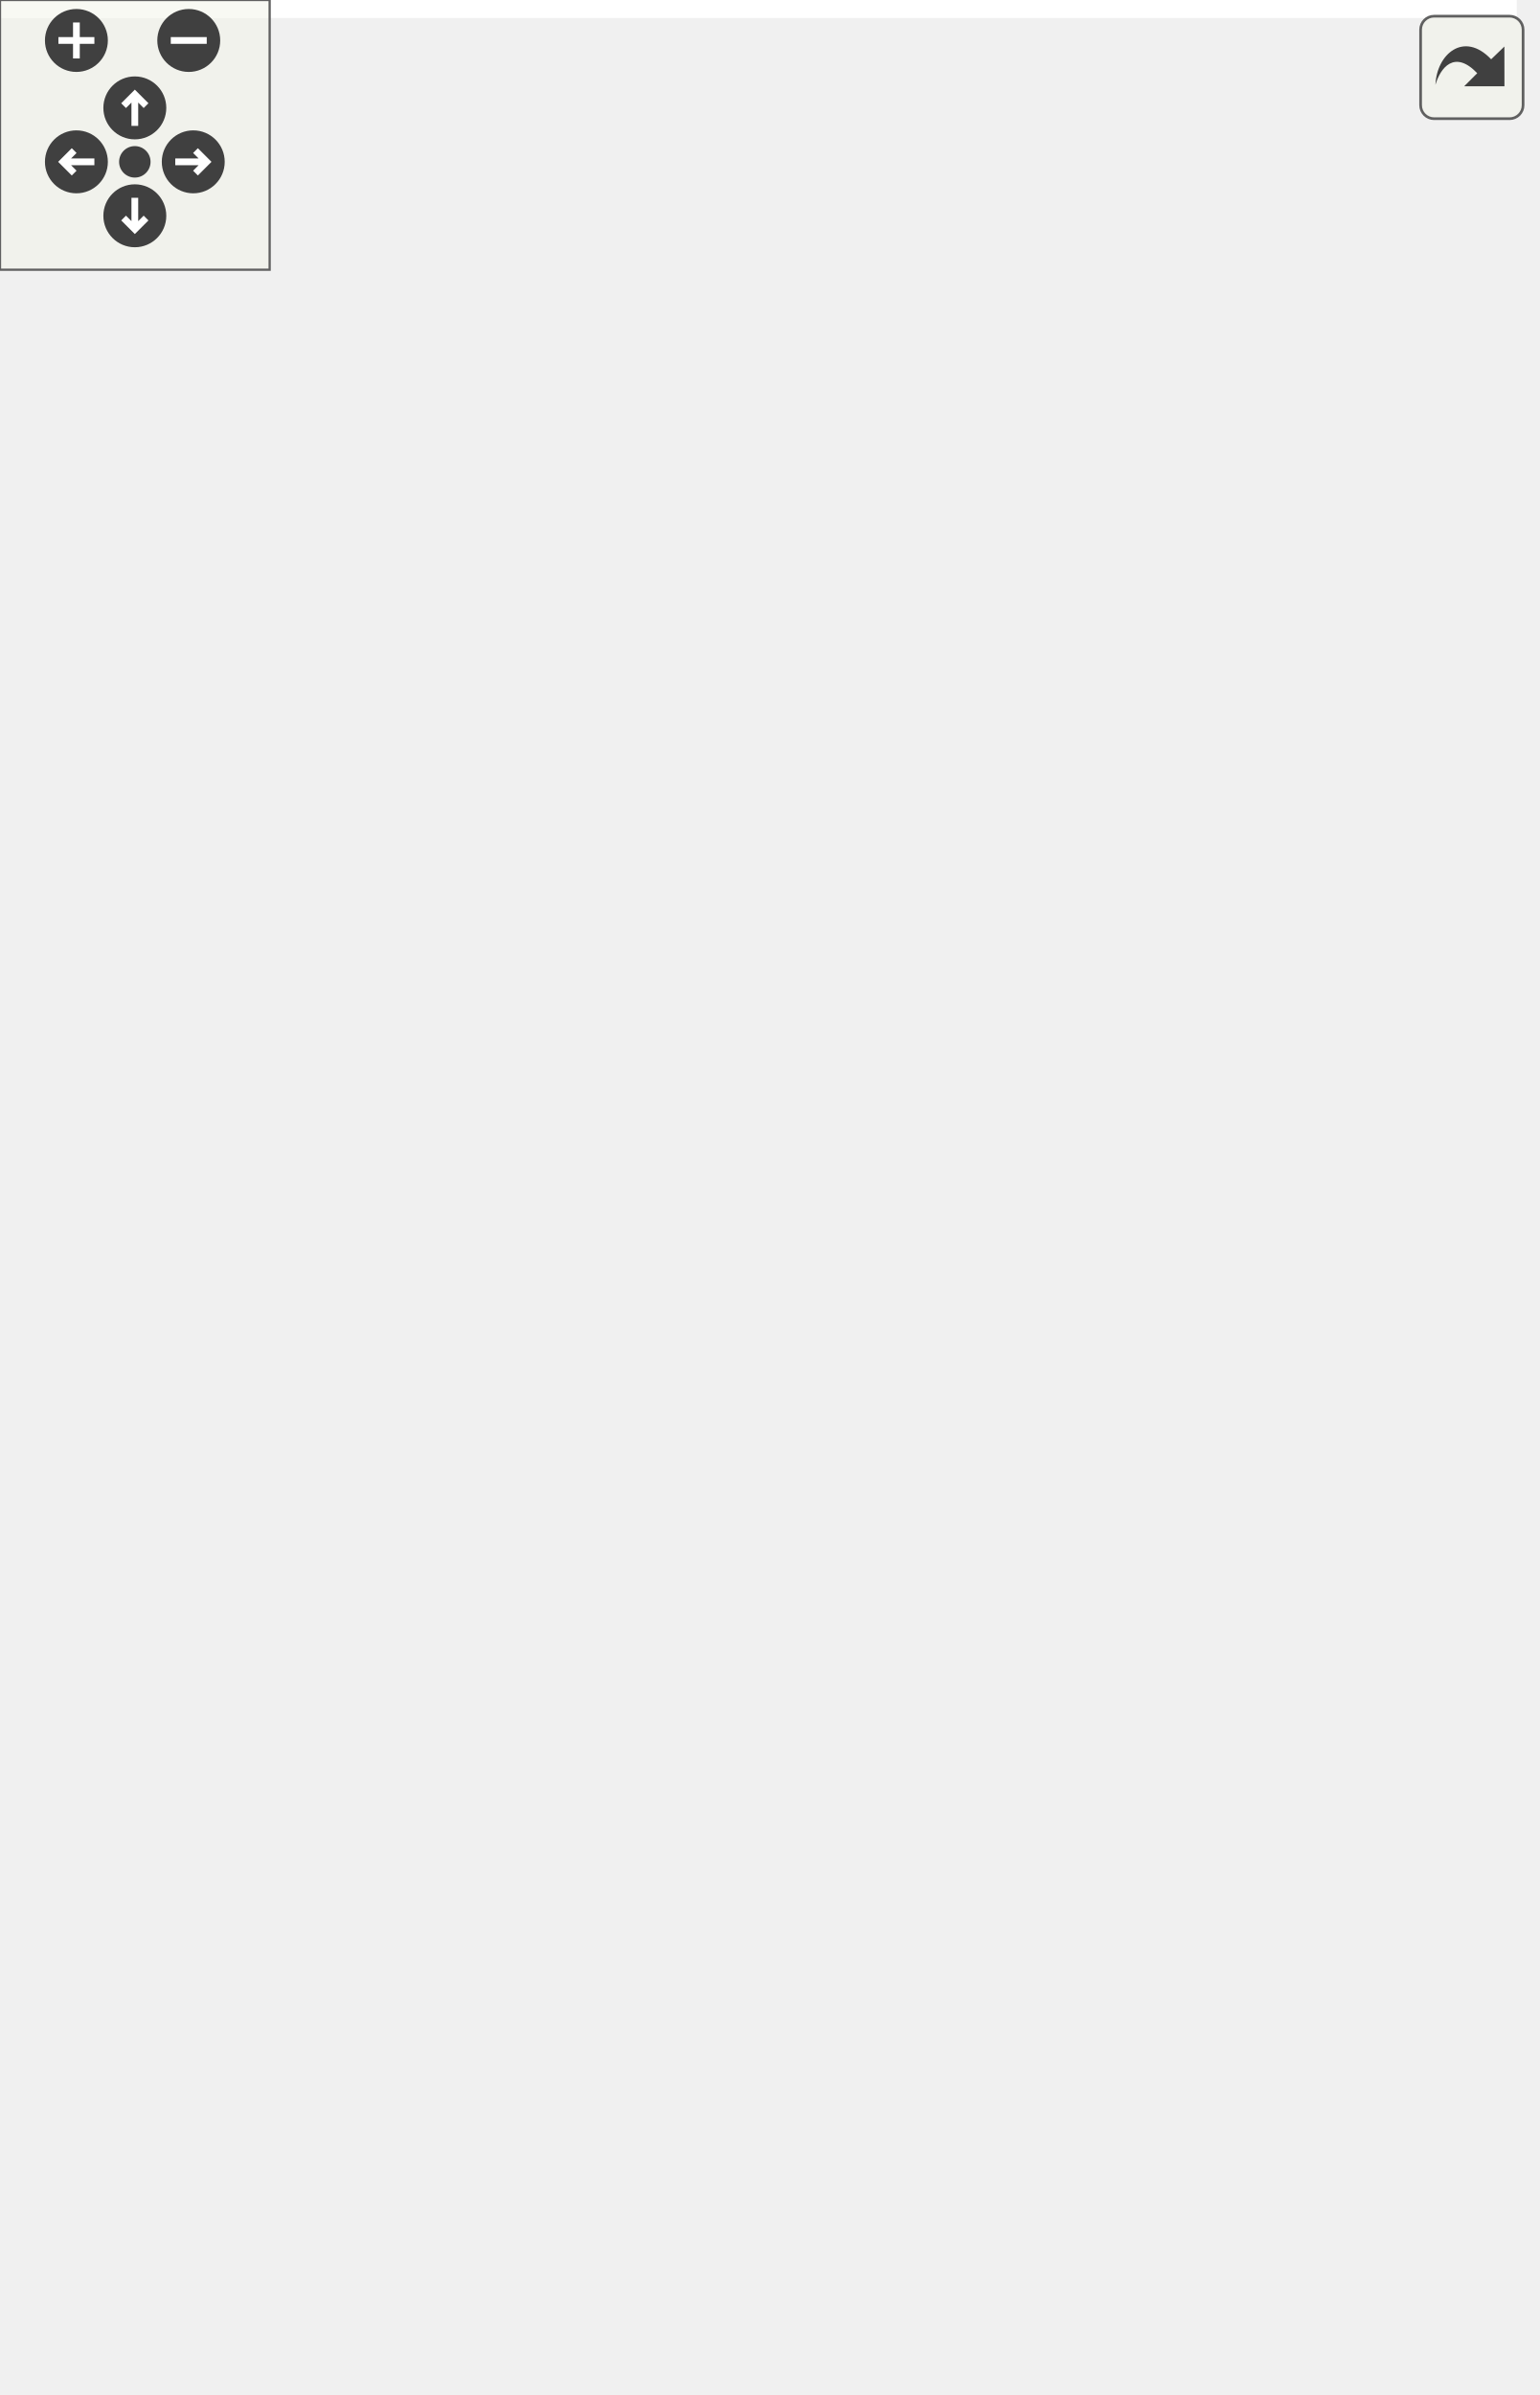
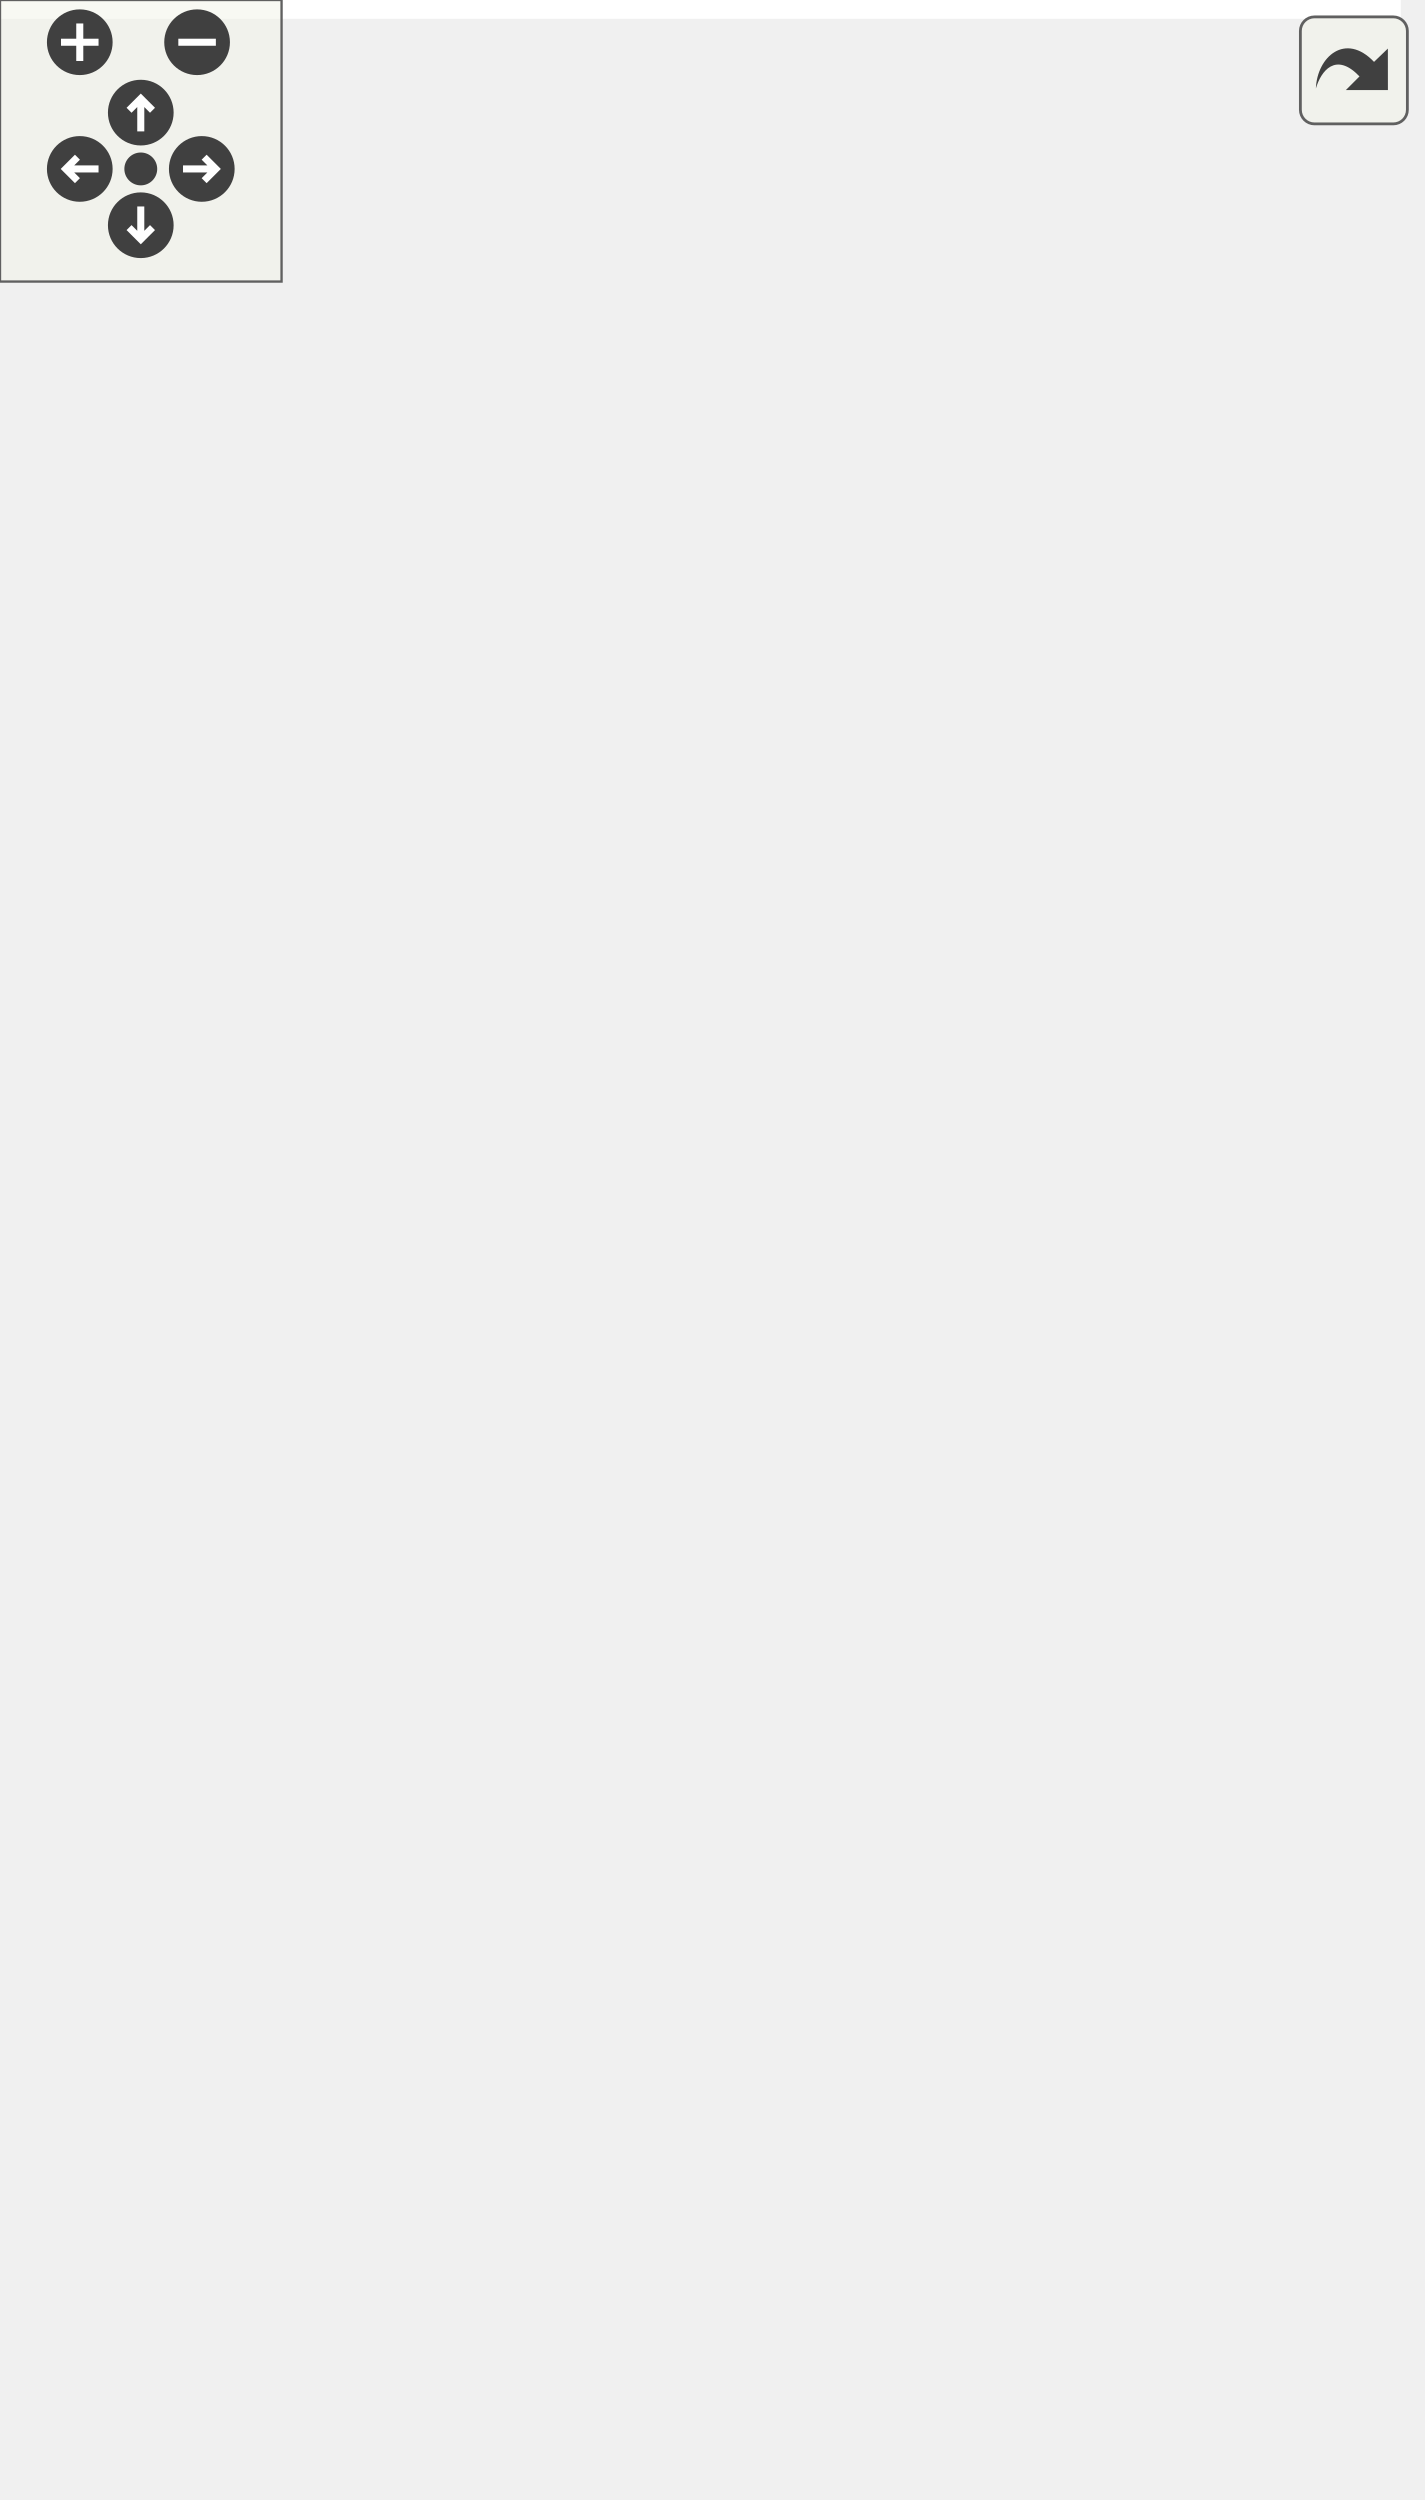
<svg xmlns="http://www.w3.org/2000/svg" xmlns:xlink="http://www.w3.org/1999/xlink" id="main" version="1.1" xml:space="preserve">
  <style type="text/css">
.edge:hover path { stroke: red; }
.edge:hover polygon { stroke: red; fill: red; }
</style>
  <defs>
    <circle id="rim" cx="0" cy="0" r="7" />
    <circle id="rim2" cx="0" cy="0" r="3.5" />
    <g id="zoomPlus">
      <use xlink:href="#rim" fill="#404040">
        <set attributeName="fill" to="#808080" begin="zoomplus.mouseover" end="zoomplus.mouseout" />
      </use>
      <path d="M-4,0h8M0,-4v8" fill="none" stroke="white" stroke-width="1.5" pointer-events="none" />
    </g>
    <g id="zoomMin">
      <use xlink:href="#rim" fill="#404040">
        <set attributeName="fill" to="#808080" begin="zoomminus.mouseover" end="zoomminus.mouseout" />
      </use>
      <path d="M-4,0h8" fill="none" stroke="white" stroke-width="1.5" pointer-events="none" />
    </g>
    <g id="dirArrow">
      <path fill="none" stroke="white" stroke-width="1.5" d="M0,-3.0v7 M-2.5,-0.5L0,-3.0L2.5,-0.5" />
    </g>
    <g id="resetDef">
      <use xlink:href="#rim2" fill="#404040">
        <set attributeName="fill" to="#808080" begin="reset.mouseover" end="reset.mouseout" />
      </use>
    </g>
  </defs>
  <svg id="graph" class="graph">
    <g id="viewport">
-       <polygon fill="#ffffff" stroke="transparent" points="-4,4 -4,-472 337.5,-472 337.5,4 -4,4" />
+       <polygon fill="#ffffff" stroke="transparent" points="-4,4 -4,-472 298.513,-472 298.513,4 -4,4" />
      <g id="node1" class="node">
-         <polygon fill="#bfbfbf" stroke="#000000" points="33,-448.5 33,-467.5 183,-467.5 183,-448.5 33,-448.5" />
-         <text text-anchor="middle" x="108" y="-455.5" font-family="Helvetica,sans-Serif" font-size="10.00" fill="#000000">smooth_periodic_function.hpp</text>
+         <polygon fill="#bfbfbf" stroke="#000000" points="43.013,-448.5 43.013,-467.5 193.013,-467.5 193.013,-448.5 43.013,-448.5" />
+         <text text-anchor="middle" x="118.013" y="-455.5" font-family="Helvetica,sans-Serif" font-size="10.00" fill="#000000">smooth_periodic_function.hpp</text>
      </g>
      <g id="node2" class="node">
        <g id="a_node2">
          <a xlink:href="../../d3/d6a/periodic__function_8hpp.html" target="_top" xlink:title="Contains declaration and partial implementation of sirius::Periodic_function class. ">
-             <polygon fill="#ffffff" stroke="#000000" points="52,-392.5 52,-411.5 164,-411.5 164,-392.5 52,-392.5" />
-             <text text-anchor="middle" x="108" y="-399.5" font-family="Helvetica,sans-Serif" font-size="10.00" fill="#000000">periodic_function.hpp</text>
+             <polygon fill="#ffffff" stroke="#000000" points="62.013,-392.5 62.013,-411.5 174.013,-411.5 174.013,-392.5 62.013,-392.5" />
+             <text text-anchor="middle" x="118.013" y="-399.5" font-family="Helvetica,sans-Serif" font-size="10.00" fill="#000000">periodic_function.hpp</text>
          </a>
        </g>
      </g>
      <g id="edge1" class="edge">
-         <path fill="none" stroke="#191970" d="M108,-438.158C108,-429.155 108,-418.92 108,-411.643" />
-         <polygon fill="#191970" stroke="#191970" points="104.5,-438.245 108,-448.245 111.5,-438.246 104.5,-438.245" />
+         <path fill="none" stroke="#191970" d="M118.013,-438.158C118.013,-429.155 118.013,-418.92 118.013,-411.643" />
+         <polygon fill="#191970" stroke="#191970" points="114.513,-438.245 118.013,-448.245 121.513,-438.246 114.513,-438.245" />
      </g>
      <g id="node3" class="node">
        <g id="a_node3">
          <a xlink:href="../../da/d3d/band_8hpp.html" target="_top" xlink:title="Contains declaration and partial implementation of sirius::Band class. ">
-             <polygon fill="#ffffff" stroke="#000000" points="65,-112.5 65,-131.5 123,-131.5 123,-112.5 65,-112.5" />
-             <text text-anchor="middle" x="94" y="-119.5" font-family="Helvetica,sans-Serif" font-size="10.00" fill="#000000">band.hpp</text>
+             <polygon fill="#ffffff" stroke="#000000" points="65.013,-112.5 65.013,-131.5 123.013,-131.5 123.013,-112.5 65.013,-112.5" />
+             <text text-anchor="middle" x="94.013" y="-119.5" font-family="Helvetica,sans-Serif" font-size="10.00" fill="#000000">band.hpp</text>
          </a>
        </g>
      </g>
      <g id="edge2" class="edge">
-         <path fill="none" stroke="#191970" d="M78.705,-387.604C46.722,-369.587 0,-335.483 0,-290 0,-290 0,-290 0,-234 0,-186.53 50.157,-148.649 77.195,-131.678" />
-         <polygon fill="#191970" stroke="#191970" points="77.225,-390.784 87.686,-392.465 80.557,-384.627 77.225,-390.784" />
+         <path fill="none" stroke="#191970" d="M70.511,-388.88C52.504,-381.773 33.188,-371.233 20.013,-356 -.038,-332.817 .013,-320.651 .013,-290 .013,-290 .013,-290 .013,-234 .013,-186.53 50.17,-148.649 77.207,-131.678" />
+         <polygon fill="#191970" stroke="#191970" points="69.74,-392.325 80.333,-392.483 72.15,-385.753 69.74,-392.325" />
      </g>
      <g id="node6" class="node">
        <g id="a_node6">
          <a xlink:href="../../d0/d9a/density_8hpp.html" target="_top" xlink:title="Contains definition and partial implementation of sirius::Density class. ">
-             <polygon fill="#ffffff" stroke="#000000" points="74,-336.5 74,-355.5 142,-355.5 142,-336.5 74,-336.5" />
-             <text text-anchor="middle" x="108" y="-343.5" font-family="Helvetica,sans-Serif" font-size="10.00" fill="#000000">density.hpp</text>
+             <polygon fill="#ffffff" stroke="#000000" points="29.013,-336.5 29.013,-355.5 97.013,-355.5 97.013,-336.5 29.013,-336.5" />
+             <text text-anchor="middle" x="63.013" y="-343.5" font-family="Helvetica,sans-Serif" font-size="10.00" fill="#000000">density.hpp</text>
          </a>
        </g>
      </g>
      <g id="edge5" class="edge">
-         <path fill="none" stroke="#191970" d="M108,-382.158C108,-373.155 108,-362.92 108,-355.643" />
-         <polygon fill="#191970" stroke="#191970" points="104.5,-382.245 108,-392.245 111.5,-382.246 104.5,-382.245" />
+         <path fill="none" stroke="#191970" d="M101.39,-385.075C91.927,-375.44 80.416,-363.72 72.483,-355.643" />
+         <polygon fill="#191970" stroke="#191970" points="98.928,-387.563 108.432,-392.245 103.922,-382.659 98.928,-387.563" />
+       </g>
+       <g id="node10" class="node">
+         <g id="a_node10">
+           <a xlink:href="../../d5/d72/non__local__functor_8hpp.html" target="_top" xlink:title="Common operation for forces and stress tensor. ">
+             <polygon fill="#ffffff" stroke="#000000" points="115.513,-336.5 115.513,-355.5 230.513,-355.5 230.513,-336.5 115.513,-336.5" />
+             <text text-anchor="middle" x="173.013" y="-343.5" font-family="Helvetica,sans-Serif" font-size="10.00" fill="#000000">non_local_functor.hpp</text>
+           </a>
+         </g>
+       </g>
+       <g id="edge11" class="edge">
+         <path fill="none" stroke="#191970" d="M134.635,-385.075C144.098,-375.44 155.609,-363.72 163.542,-355.643" />
+         <polygon fill="#191970" stroke="#191970" points="132.103,-382.659 127.593,-392.245 137.097,-387.563 132.103,-382.659" />
+       </g>
+       <g id="node13" class="node">
+         <g id="a_node13">
+           <a xlink:href="../../d6/d1e/force_8hpp.html" target="_top" xlink:title="Contains defintion and implementation of sirius::Force class. ">
+             <polygon fill="#ffffff" stroke="#000000" points="223.013,-280.5 223.013,-299.5 281.013,-299.5 281.013,-280.5 223.013,-280.5" />
+             <text text-anchor="middle" x="252.013" y="-287.5" font-family="Helvetica,sans-Serif" font-size="10.00" fill="#000000">force.hpp</text>
+           </a>
+         </g>
+       </g>
+       <g id="edge17" class="edge">
+         <path fill="none" stroke="#191970" d="M183.842,-390.528C204.605,-383.768 225.809,-373.034 240.013,-356 253.438,-339.9 253.917,-313.811 253.018,-299.74" />
+         <polygon fill="#191970" stroke="#191970" points="182.623,-387.239 174.039,-393.45 184.622,-393.948 182.623,-387.239" />
+       </g>
+       <g id="node4" class="node">
+         <g id="a_node4">
+           <a xlink:href="../../dd/dc2/sirius_8h.html" target="_top" xlink:title="&quot;All-in-one&quot; include file. ">
+             <polygon fill="#ffffff" stroke="#000000" points="124.013,-56.5 124.013,-75.5 172.013,-75.5 172.013,-56.5 124.013,-56.5" />
+             <text text-anchor="middle" x="148.013" y="-63.5" font-family="Helvetica,sans-Serif" font-size="10.00" fill="#000000">sirius.h</text>
+           </a>
+         </g>
+       </g>
+       <g id="edge3" class="edge">
+         <path fill="none" stroke="#191970" d="M110.61,-104.788C119.847,-95.209 131.003,-83.64 138.714,-75.643" />
+         <polygon fill="#191970" stroke="#191970" points="107.841,-102.618 103.419,-112.246 112.88,-107.477 107.841,-102.618" />
+       </g>
+       <g id="node5" class="node">
+         <g id="a_node5">
+           <a xlink:href="../../d4/d53/sirius__api_8cpp.html" target="_top" xlink:title="Fortran API. ">
+             <polygon fill="#ffffff" stroke="#000000" points="109.013,-.5 109.013,-19.5 187.013,-19.5 187.013,-.5 109.013,-.5" />
+             <text text-anchor="middle" x="148.013" y="-7.5" font-family="Helvetica,sans-Serif" font-size="10.00" fill="#000000">sirius_api.cpp</text>
+           </a>
+         </g>
+       </g>
+       <g id="edge4" class="edge">
+         <path fill="none" stroke="#191970" d="M148.013,-46.157C148.013,-37.155 148.013,-26.92 148.013,-19.643" />
+         <polygon fill="#191970" stroke="#191970" points="144.513,-46.245 148.013,-56.245 151.513,-46.246 144.513,-46.245" />
      </g>
      <g id="node7" class="node">
        <g id="a_node7">
          <a xlink:href="../../de/df2/potential_8hpp.html" target="_top" xlink:title="Contains declaration and partial implementation of sirius::Potential class. ">
-             <polygon fill="#ffffff" stroke="#000000" points="71,-280.5 71,-299.5 145,-299.5 145,-280.5 71,-280.5" />
-             <text text-anchor="middle" x="108" y="-287.5" font-family="Helvetica,sans-Serif" font-size="10.00" fill="#000000">potential.hpp</text>
-           </a>
-         </g>
-       </g>
-       <g id="edge19" class="edge">
-         <path fill="none" stroke="#191970" d="M87.053,-385.798C78.493,-377.857 69.547,-367.523 65,-356 56.366,-334.12 78.745,-311.848 94.361,-299.587" />
-         <polygon fill="#191970" stroke="#191970" points="84.815,-388.489 94.669,-392.382 89.394,-383.194 84.815,-388.489" />
-       </g>
-       <g id="node10" class="node">
-         <g id="a_node10">
-           <a xlink:href="../../d5/d72/non__local__functor_8hpp.html" target="_top" xlink:title="Common operation for forces and stress tensor. ">
-             <polygon fill="#ffffff" stroke="#000000" points="160.5,-336.5 160.5,-355.5 275.5,-355.5 275.5,-336.5 160.5,-336.5" />
-             <text text-anchor="middle" x="218" y="-343.5" font-family="Helvetica,sans-Serif" font-size="10.00" fill="#000000">non_local_functor.hpp</text>
-           </a>
-         </g>
-       </g>
-       <g id="edge12" class="edge">
-         <path fill="none" stroke="#191970" d="M136.291,-387.597C156.011,-377.558 181.78,-364.439 199.059,-355.643" />
-         <polygon fill="#191970" stroke="#191970" points="134.484,-384.59 127.16,-392.245 137.66,-390.828 134.484,-384.59" />
-       </g>
-       <g id="node13" class="node">
-         <g id="a_node13">
-           <a xlink:href="../../d6/d1e/force_8hpp.html" target="_top" xlink:title="Contains defintion and implementation of sirius::Force class. ">
-             <polygon fill="#ffffff" stroke="#000000" points="268,-280.5 268,-299.5 326,-299.5 326,-280.5 268,-280.5" />
-             <text text-anchor="middle" x="297" y="-287.5" font-family="Helvetica,sans-Serif" font-size="10.00" fill="#000000">force.hpp</text>
-           </a>
-         </g>
-       </g>
-       <g id="edge18" class="edge">
-         <path fill="none" stroke="#191970" d="M174.25,-392.159C217.572,-384.366 268.844,-372.113 284,-356 298.403,-340.688 298.979,-314.279 298.051,-299.948" />
-         <polygon fill="#191970" stroke="#191970" points="173.54,-388.729 164.292,-393.898 174.745,-395.625 173.54,-388.729" />
-       </g>
-       <g id="node4" class="node">
-         <g id="a_node4">
-           <a xlink:href="../../dd/dc2/sirius_8h.html" target="_top" xlink:title="&quot;All-in-one&quot; include file. ">
-             <polygon fill="#ffffff" stroke="#000000" points="170,-56.5 170,-75.5 218,-75.5 218,-56.5 170,-56.5" />
-             <text text-anchor="middle" x="194" y="-63.5" font-family="Helvetica,sans-Serif" font-size="10.00" fill="#000000">sirius.h</text>
-           </a>
-         </g>
-       </g>
-       <g id="edge3" class="edge">
-         <path fill="none" stroke="#191970" d="M120.21,-107.323C138.072,-97.32 161.215,-84.359 176.781,-75.643" />
-         <polygon fill="#191970" stroke="#191970" points="118.434,-104.306 111.419,-112.246 121.854,-110.413 118.434,-104.306" />
-       </g>
-       <g id="node5" class="node">
-         <g id="a_node5">
-           <a xlink:href="../../d4/d53/sirius__api_8cpp.html" target="_top" xlink:title="Fortran API. ">
-             <polygon fill="#ffffff" stroke="#000000" points="155,-.5 155,-19.5 233,-19.5 233,-.5 155,-.5" />
-             <text text-anchor="middle" x="194" y="-7.5" font-family="Helvetica,sans-Serif" font-size="10.00" fill="#000000">sirius_api.cpp</text>
-           </a>
-         </g>
-       </g>
-       <g id="edge4" class="edge">
-         <path fill="none" stroke="#191970" d="M194,-46.157C194,-37.155 194,-26.92 194,-19.643" />
-         <polygon fill="#191970" stroke="#191970" points="190.5,-46.245 194,-56.245 197.5,-46.246 190.5,-46.245" />
+             <polygon fill="#ffffff" stroke="#000000" points="28.013,-280.5 28.013,-299.5 102.013,-299.5 102.013,-280.5 28.013,-280.5" />
+             <text text-anchor="middle" x="65.013" y="-287.5" font-family="Helvetica,sans-Serif" font-size="10.00" fill="#000000">potential.hpp</text>
+           </a>
+         </g>
      </g>
      <g id="edge6" class="edge">
-         <path fill="none" stroke="#191970" d="M108,-326.158C108,-317.155 108,-306.92 108,-299.643" />
-         <polygon fill="#191970" stroke="#191970" points="104.5,-326.245 108,-336.245 111.5,-326.246 104.5,-326.245" />
-       </g>
-       <g id="edge11" class="edge">
-         <path fill="none" stroke="#191970" d="M133.568,-275.231C149.943,-265.226 169.026,-252.354 174,-244 207.407,-187.887 199.464,-104.056 195.531,-75.741" />
-         <polygon fill="#191970" stroke="#191970" points="131.637,-272.308 124.856,-280.448 135.233,-278.313 131.637,-272.308" />
+         <path fill="none" stroke="#191970" d="M63.721,-326.158C64.043,-317.155 64.408,-306.92 64.668,-299.643" />
+         <polygon fill="#191970" stroke="#191970" points="60.22,-326.127 63.361,-336.245 67.216,-326.377 60.22,-326.127" />
      </g>
      <g id="node8" class="node">
        <g id="a_node8">
          <a xlink:href="../../de/dec/hamiltonian_8hpp.html" target="_top" xlink:title="Contains declaration and definition of sirius::Hamiltonian class. ">
-             <polygon fill="#ffffff" stroke="#000000" points="50.5,-168.5 50.5,-187.5 137.5,-187.5 137.5,-168.5 50.5,-168.5" />
-             <text text-anchor="middle" x="94" y="-175.5" font-family="Helvetica,sans-Serif" font-size="10.00" fill="#000000">hamiltonian.hpp</text>
+             <polygon fill="#ffffff" stroke="#000000" points="50.513,-168.5 50.513,-187.5 137.513,-187.5 137.513,-168.5 50.513,-168.5" />
+             <text text-anchor="middle" x="94.013" y="-175.5" font-family="Helvetica,sans-Serif" font-size="10.00" fill="#000000">hamiltonian.hpp</text>
          </a>
        </g>
      </g>
      <g id="edge7" class="edge">
-         <path fill="none" stroke="#191970" d="M83.029,-274.396C72.96,-266.625 62.451,-256.257 57,-244 47.712,-223.115 68.143,-200.13 82.185,-187.548" />
-         <polygon fill="#191970" stroke="#191970" points="81.096,-277.317 91.263,-280.299 85.174,-271.628 81.096,-277.317" />
+         <path fill="none" stroke="#191970" d="M58.177,-270.69C54.494,-257.257 51.687,-239.119 57.013,-224 62.121,-209.5 73.946,-196.199 82.862,-187.671" />
+         <polygon fill="#191970" stroke="#191970" points="54.858,-271.804 61.18,-280.306 61.54,-269.717 54.858,-271.804" />
      </g>
      <g id="node9" class="node">
        <g id="a_node9">
          <a xlink:href="../../d3/d2c/local__operator_8hpp.html" target="_top" xlink:title="Contains declaration and implementation of sirius::Local_operator class. ">
-             <polygon fill="#ffffff" stroke="#000000" points="66.5,-224.5 66.5,-243.5 165.5,-243.5 165.5,-224.5 66.5,-224.5" />
-             <text text-anchor="middle" x="116" y="-231.5" font-family="Helvetica,sans-Serif" font-size="10.00" fill="#000000">local_operator.hpp</text>
+             <polygon fill="#ffffff" stroke="#000000" points="66.513,-224.5 66.513,-243.5 165.513,-243.5 165.513,-224.5 66.513,-224.5" />
+             <text text-anchor="middle" x="116.013" y="-231.5" font-family="Helvetica,sans-Serif" font-size="10.00" fill="#000000">local_operator.hpp</text>
          </a>
        </g>
      </g>
      <g id="edge9" class="edge">
-         <path fill="none" stroke="#191970" d="M110.835,-270.158C112.121,-261.155 113.583,-250.92 114.623,-243.643" />
-         <polygon fill="#191970" stroke="#191970" points="107.343,-269.851 109.394,-280.245 114.273,-270.841 107.343,-269.851" />
+         <path fill="none" stroke="#191970" d="M80.688,-272.788C89.412,-263.209 99.948,-251.64 107.231,-243.643" />
+         <polygon fill="#191970" stroke="#191970" points="78.042,-270.495 73.896,-280.245 83.217,-275.209 78.042,-270.495" />
      </g>
      <g id="edge8" class="edge">
-         <path fill="none" stroke="#191970" d="M94,-158.157C94,-149.155 94,-138.92 94,-131.643" />
-         <polygon fill="#191970" stroke="#191970" points="90.5,-158.245 94,-168.245 97.5,-158.246 90.5,-158.245" />
+         <path fill="none" stroke="#191970" d="M94.013,-158.157C94.013,-149.155 94.013,-138.92 94.013,-131.643" />
+         <polygon fill="#191970" stroke="#191970" points="90.513,-158.245 94.013,-168.245 97.513,-158.246 90.513,-158.245" />
      </g>
      <g id="edge10" class="edge">
-         <path fill="none" stroke="#191970" d="M108.437,-214.749C104.845,-205.606 100.71,-195.08 97.788,-187.643" />
-         <polygon fill="#191970" stroke="#191970" points="105.254,-216.218 112.168,-224.245 111.769,-213.658 105.254,-216.218" />
+         <path fill="none" stroke="#191970" d="M108.45,-214.749C104.858,-205.606 100.723,-195.08 97.801,-187.643" />
+         <polygon fill="#191970" stroke="#191970" points="105.266,-216.218 112.181,-224.245 111.782,-213.658 105.266,-216.218" />
      </g>
      <g id="node11" class="node">
        <g id="a_node11">
          <a xlink:href="../../d7/dd1/stress_8hpp.html" target="_top" xlink:title="Stress tensor calculation. ">
-             <polygon fill="#ffffff" stroke="#000000" points="186.5,-280.5 186.5,-299.5 249.5,-299.5 249.5,-280.5 186.5,-280.5" />
-             <text text-anchor="middle" x="218" y="-287.5" font-family="Helvetica,sans-Serif" font-size="10.00" fill="#000000">stress.hpp</text>
-           </a>
-         </g>
-       </g>
-       <g id="edge13" class="edge">
-         <path fill="none" stroke="#191970" d="M218,-326.158C218,-317.155 218,-306.92 218,-299.643" />
-         <polygon fill="#191970" stroke="#191970" points="214.5,-326.245 218,-336.245 221.5,-326.246 214.5,-326.245" />
-       </g>
-       <g id="edge16" class="edge">
-         <path fill="none" stroke="#191970" d="M240.276,-330.21C254.15,-320.374 271.551,-308.039 283.397,-299.643" />
-         <polygon fill="#191970" stroke="#191970" points="237.895,-327.607 231.761,-336.245 241.943,-333.318 237.895,-327.607" />
+             <polygon fill="#ffffff" stroke="#000000" points="141.513,-280.5 141.513,-299.5 204.513,-299.5 204.513,-280.5 141.513,-280.5" />
+             <text text-anchor="middle" x="173.013" y="-287.5" font-family="Helvetica,sans-Serif" font-size="10.00" fill="#000000">stress.hpp</text>
+           </a>
+         </g>
+       </g>
+       <g id="edge12" class="edge">
+         <path fill="none" stroke="#191970" d="M173.013,-326.158C173.013,-317.155 173.013,-306.92 173.013,-299.643" />
+         <polygon fill="#191970" stroke="#191970" points="169.513,-326.245 173.013,-336.245 176.513,-326.246 169.513,-326.245" />
+       </g>
+       <g id="edge15" class="edge">
+         <path fill="none" stroke="#191970" d="M195.288,-330.21C209.163,-320.374 226.564,-308.039 238.41,-299.643" />
+         <polygon fill="#191970" stroke="#191970" points="192.908,-327.607 186.773,-336.245 196.956,-333.318 192.908,-327.607" />
      </g>
      <g id="node12" class="node">
        <g id="a_node12">
          <a xlink:href="../../df/dc4/dft__ground__state_8hpp.html" target="_top" xlink:title="Contains definition and partial implementation of sirius::DFT_ground_state class. ...">
-             <polygon fill="#ffffff" stroke="#000000" points="222.5,-224.5 222.5,-243.5 333.5,-243.5 333.5,-224.5 222.5,-224.5" />
-             <text text-anchor="middle" x="278" y="-231.5" font-family="Helvetica,sans-Serif" font-size="10.00" fill="#000000">dft_ground_state.hpp</text>
-           </a>
-         </g>
+             <polygon fill="#ffffff" stroke="#000000" points="183.513,-224.5 183.513,-243.5 294.513,-243.5 294.513,-224.5 183.513,-224.5" />
+             <text text-anchor="middle" x="239.013" y="-231.5" font-family="Helvetica,sans-Serif" font-size="10.00" fill="#000000">dft_ground_state.hpp</text>
+           </a>
+         </g>
+       </g>
+       <g id="edge13" class="edge">
+         <path fill="none" stroke="#191970" d="M192.288,-273.645C203.767,-263.906 217.94,-251.88 227.648,-243.643" />
+         <polygon fill="#191970" stroke="#191970" points="189.87,-271.107 184.509,-280.245 194.399,-276.445 189.87,-271.107" />
      </g>
      <g id="edge14" class="edge">
-         <path fill="none" stroke="#191970" d="M235.828,-273.361C246.208,-263.673 258.929,-251.799 267.669,-243.643" />
-         <polygon fill="#191970" stroke="#191970" points="233.374,-270.864 228.451,-280.245 238.15,-275.981 233.374,-270.864" />
-       </g>
-       <g id="edge15" class="edge">
-         <path fill="none" stroke="#191970" d="M268.594,-215.189C250.738,-179.476 212.499,-102.999 198.914,-75.828" />
-         <polygon fill="#191970" stroke="#191970" points="265.64,-217.107 273.243,-224.486 271.901,-213.977 265.64,-217.107" />
-       </g>
-       <g id="edge17" class="edge">
-         <path fill="none" stroke="#191970" d="M290.469,-270.749C287.366,-261.606 283.795,-251.08 281.272,-243.643" />
-         <polygon fill="#191970" stroke="#191970" points="287.163,-271.9 293.69,-280.245 293.792,-269.651 287.163,-271.9" />
+         <path fill="none" stroke="#191970" d="M229.071,-215.646C209.835,-180.134 168.117,-103.115 153.336,-75.828" />
+         <polygon fill="#191970" stroke="#191970" points="226.019,-217.36 233.859,-224.486 232.174,-214.026 226.019,-217.36" />
+       </g>
+       <g id="edge16" class="edge">
+         <path fill="none" stroke="#191970" d="M247.475,-270.454C245.369,-261.38 242.959,-251 241.251,-243.643" />
+         <polygon fill="#191970" stroke="#191970" points="244.077,-271.296 249.748,-280.245 250.896,-269.713 244.077,-271.296" />
      </g>
    </g>
  </svg>
  <g id="navigator" transform="translate(0 0)" fill="#404254">
    <rect fill="#f2f5e9" fill-opacity="0.5" stroke="#606060" stroke-width=".5" x="0" y="0" width="60" height="60" />
    <use id="zoomplus" xlink:href="#zoomPlus" x="17" y="9" />
    <use id="zoomminus" xlink:href="#zoomMin" x="42" y="9" />
    <use id="reset" xlink:href="#resetDef" x="30" y="36" />
    <g id="arrowUp" xlink:href="#dirArrow" transform="translate(30 24)">
      <use xlink:href="#rim" fill="#404040">
        <set attributeName="fill" to="#808080" begin="arrowUp.mouseover" end="arrowUp.mouseout" />
      </use>
      <path fill="none" stroke="white" stroke-width="1.5" d="M0,-3.0v7 M-2.5,-0.5L0,-3.0L2.5,-0.5" />
    </g>
    <g id="arrowRight" xlink:href="#dirArrow" transform="rotate(90) translate(36 -43)">
      <use xlink:href="#rim" fill="#404040">
        <set attributeName="fill" to="#808080" begin="arrowRight.mouseover" end="arrowRight.mouseout" />
      </use>
      <path fill="none" stroke="white" stroke-width="1.5" d="M0,-3.0v7 M-2.5,-0.5L0,-3.0L2.5,-0.5" />
    </g>
    <g id="arrowDown" xlink:href="#dirArrow" transform="rotate(180) translate(-30 -48)">
      <use xlink:href="#rim" fill="#404040">
        <set attributeName="fill" to="#808080" begin="arrowDown.mouseover" end="arrowDown.mouseout" />
      </use>
      <path fill="none" stroke="white" stroke-width="1.5" d="M0,-3.0v7 M-2.5,-0.5L0,-3.0L2.5,-0.5" />
    </g>
    <g id="arrowLeft" xlink:href="#dirArrow" transform="rotate(270) translate(-36 17)">
      <use xlink:href="#rim" fill="#404040">
        <set attributeName="fill" to="#808080" begin="arrowLeft.mouseover" end="arrowLeft.mouseout" />
      </use>
      <path fill="none" stroke="white" stroke-width="1.5" d="M0,-3.0v7 M-2.5,-0.5L0,-3.0L2.5,-0.5" />
    </g>
  </g>
  <svg viewBox="0 0 15 15" width="100%" height="30px" preserveAspectRatio="xMaxYMin meet">
    <g id="arrow_out" transform="scale(0.3 0.3)">
      <a xlink:href="smooth__periodic__function_8hpp__dep__incl_org.svg" target="_base">
        <rect id="button" ry="5" rx="5" y="6" x="6" height="38" width="38" fill="#f2f5e9" fill-opacity="0.5" stroke="#606060" stroke-width="1.0" />
        <path id="arrow" d="M 11.5,31.437 C 11.94,20.098 22.043,11.323 32.159,21.979 L 37.069,17.246 C 37.069,17.246 37.088,32 37.088,32 L 22.16,31.978 C 22.16,31.978 26.998,27.14 26.998,27.14 C 18.529,18.264 13.292,25.23 11.5,31.437 z" style="fill:#404040;" />
      </a>
    </g>
  </svg>
</svg>
